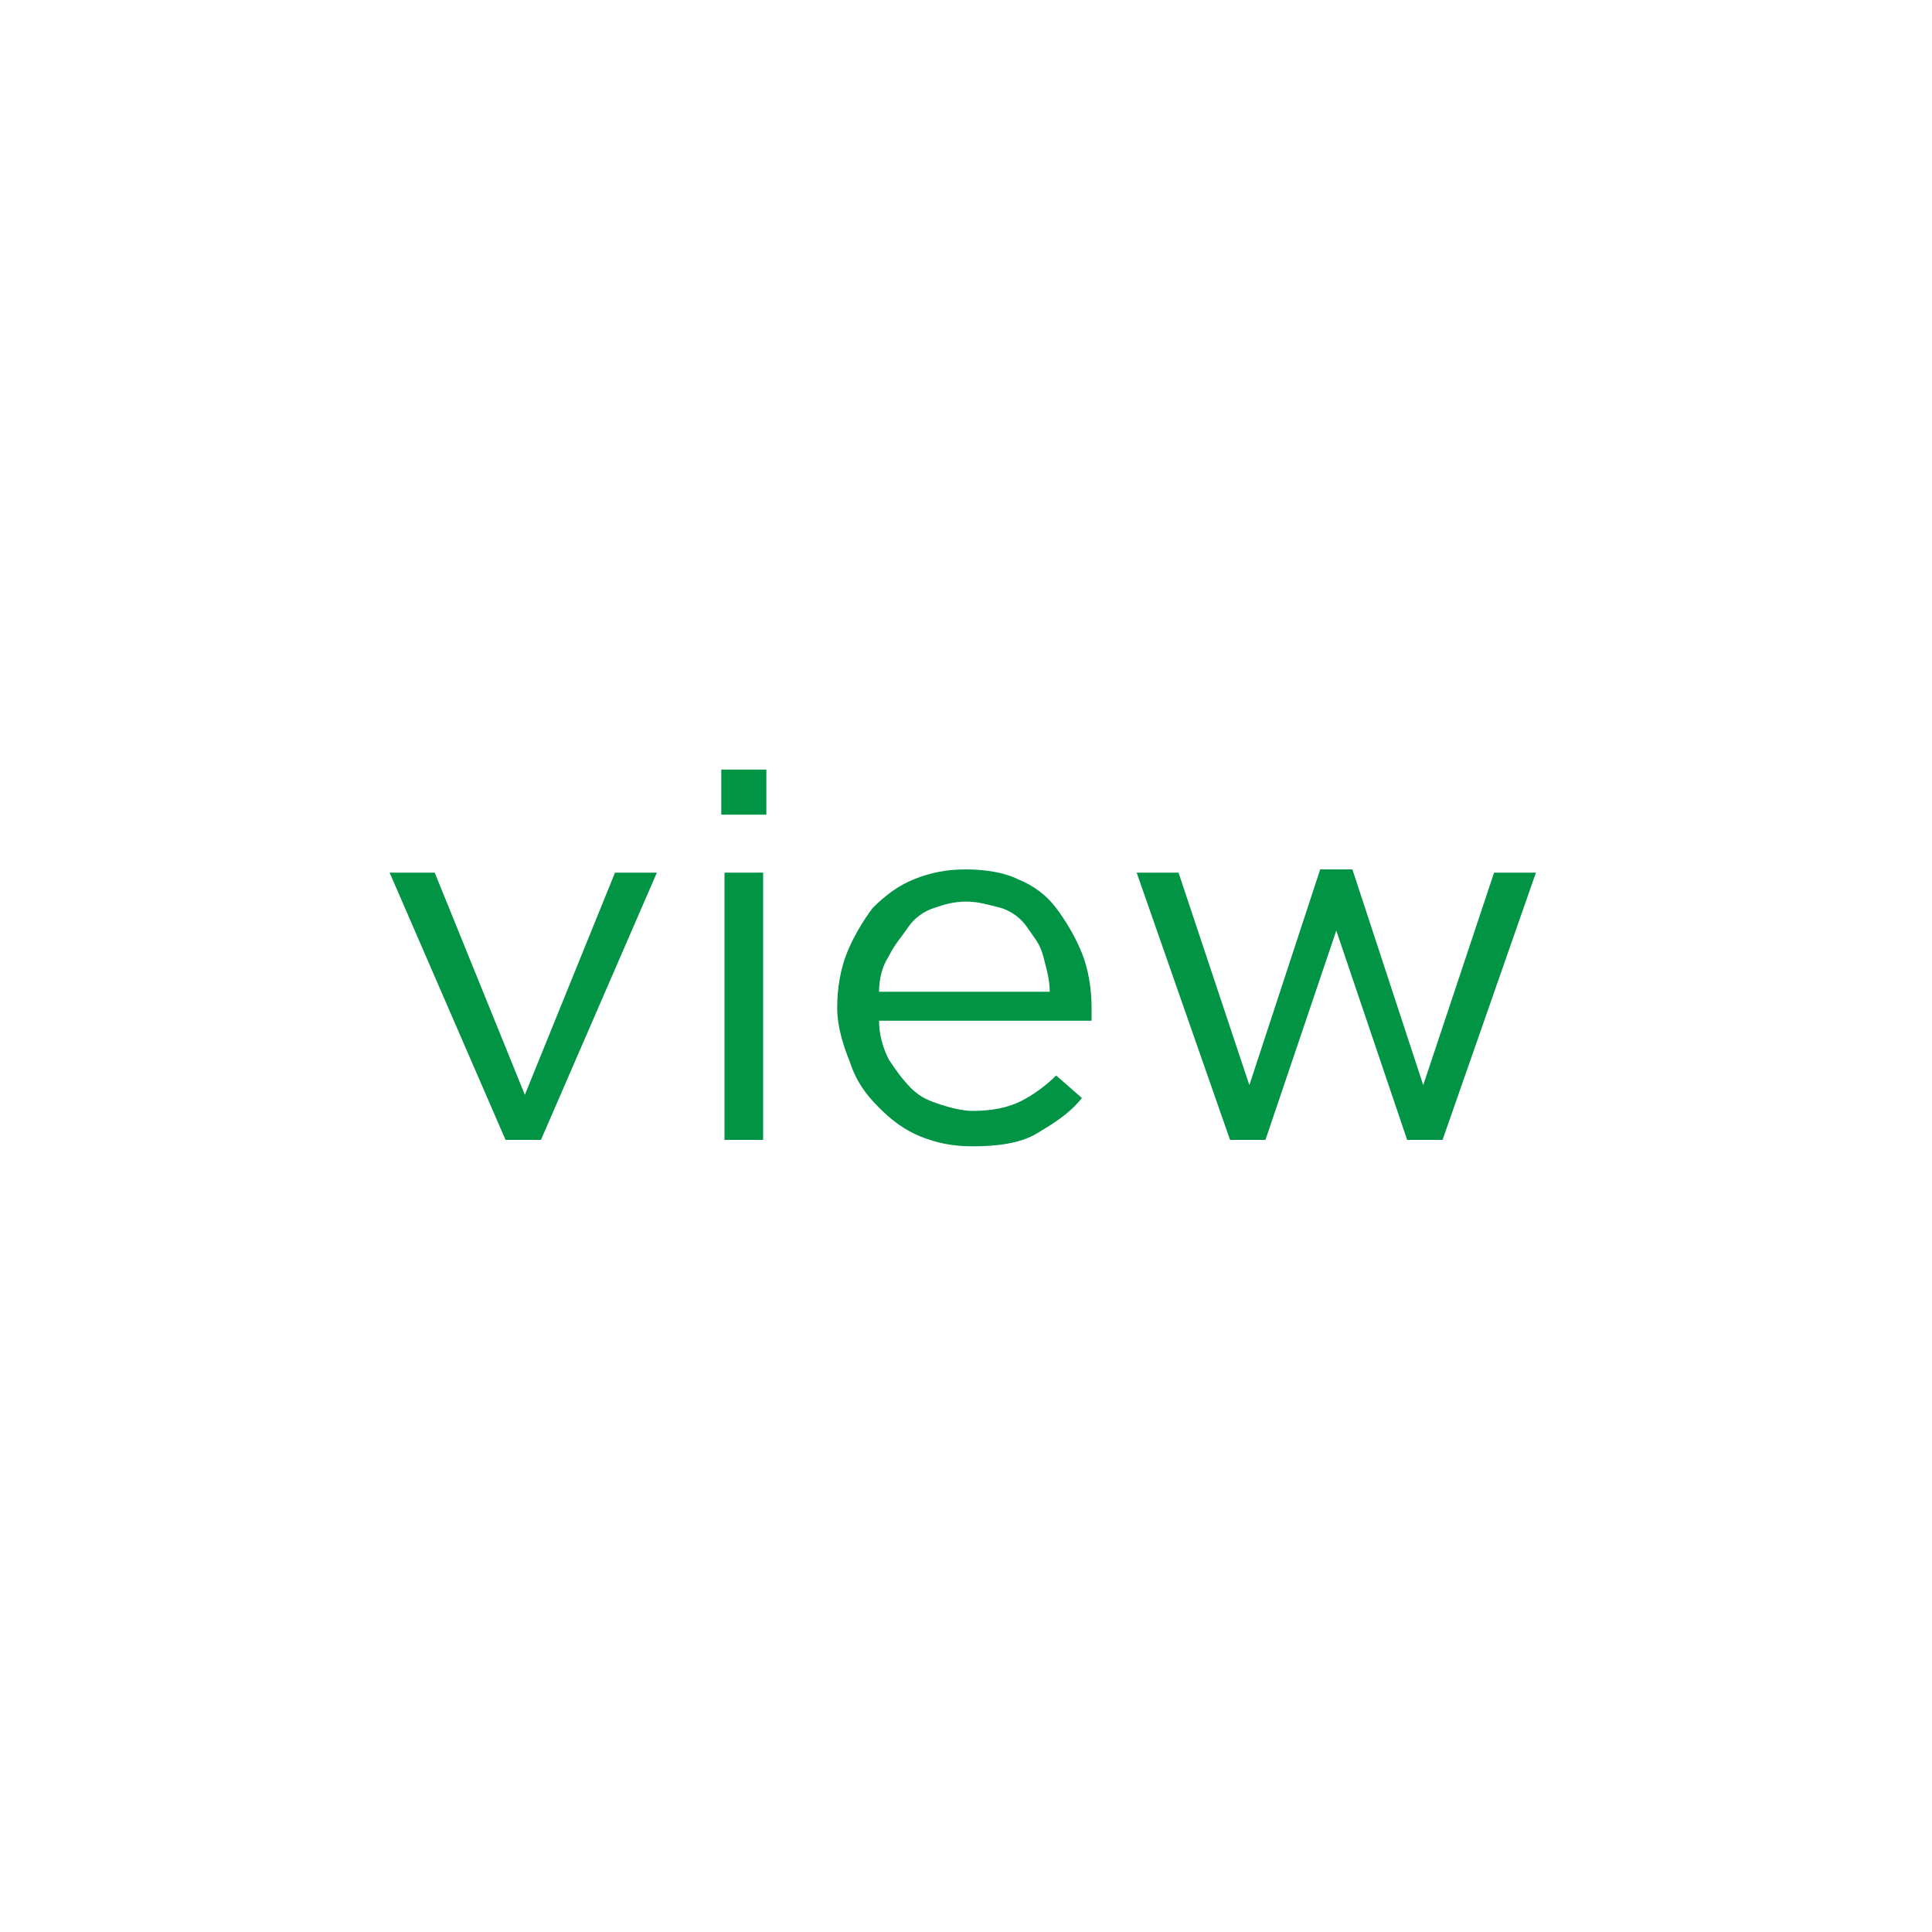
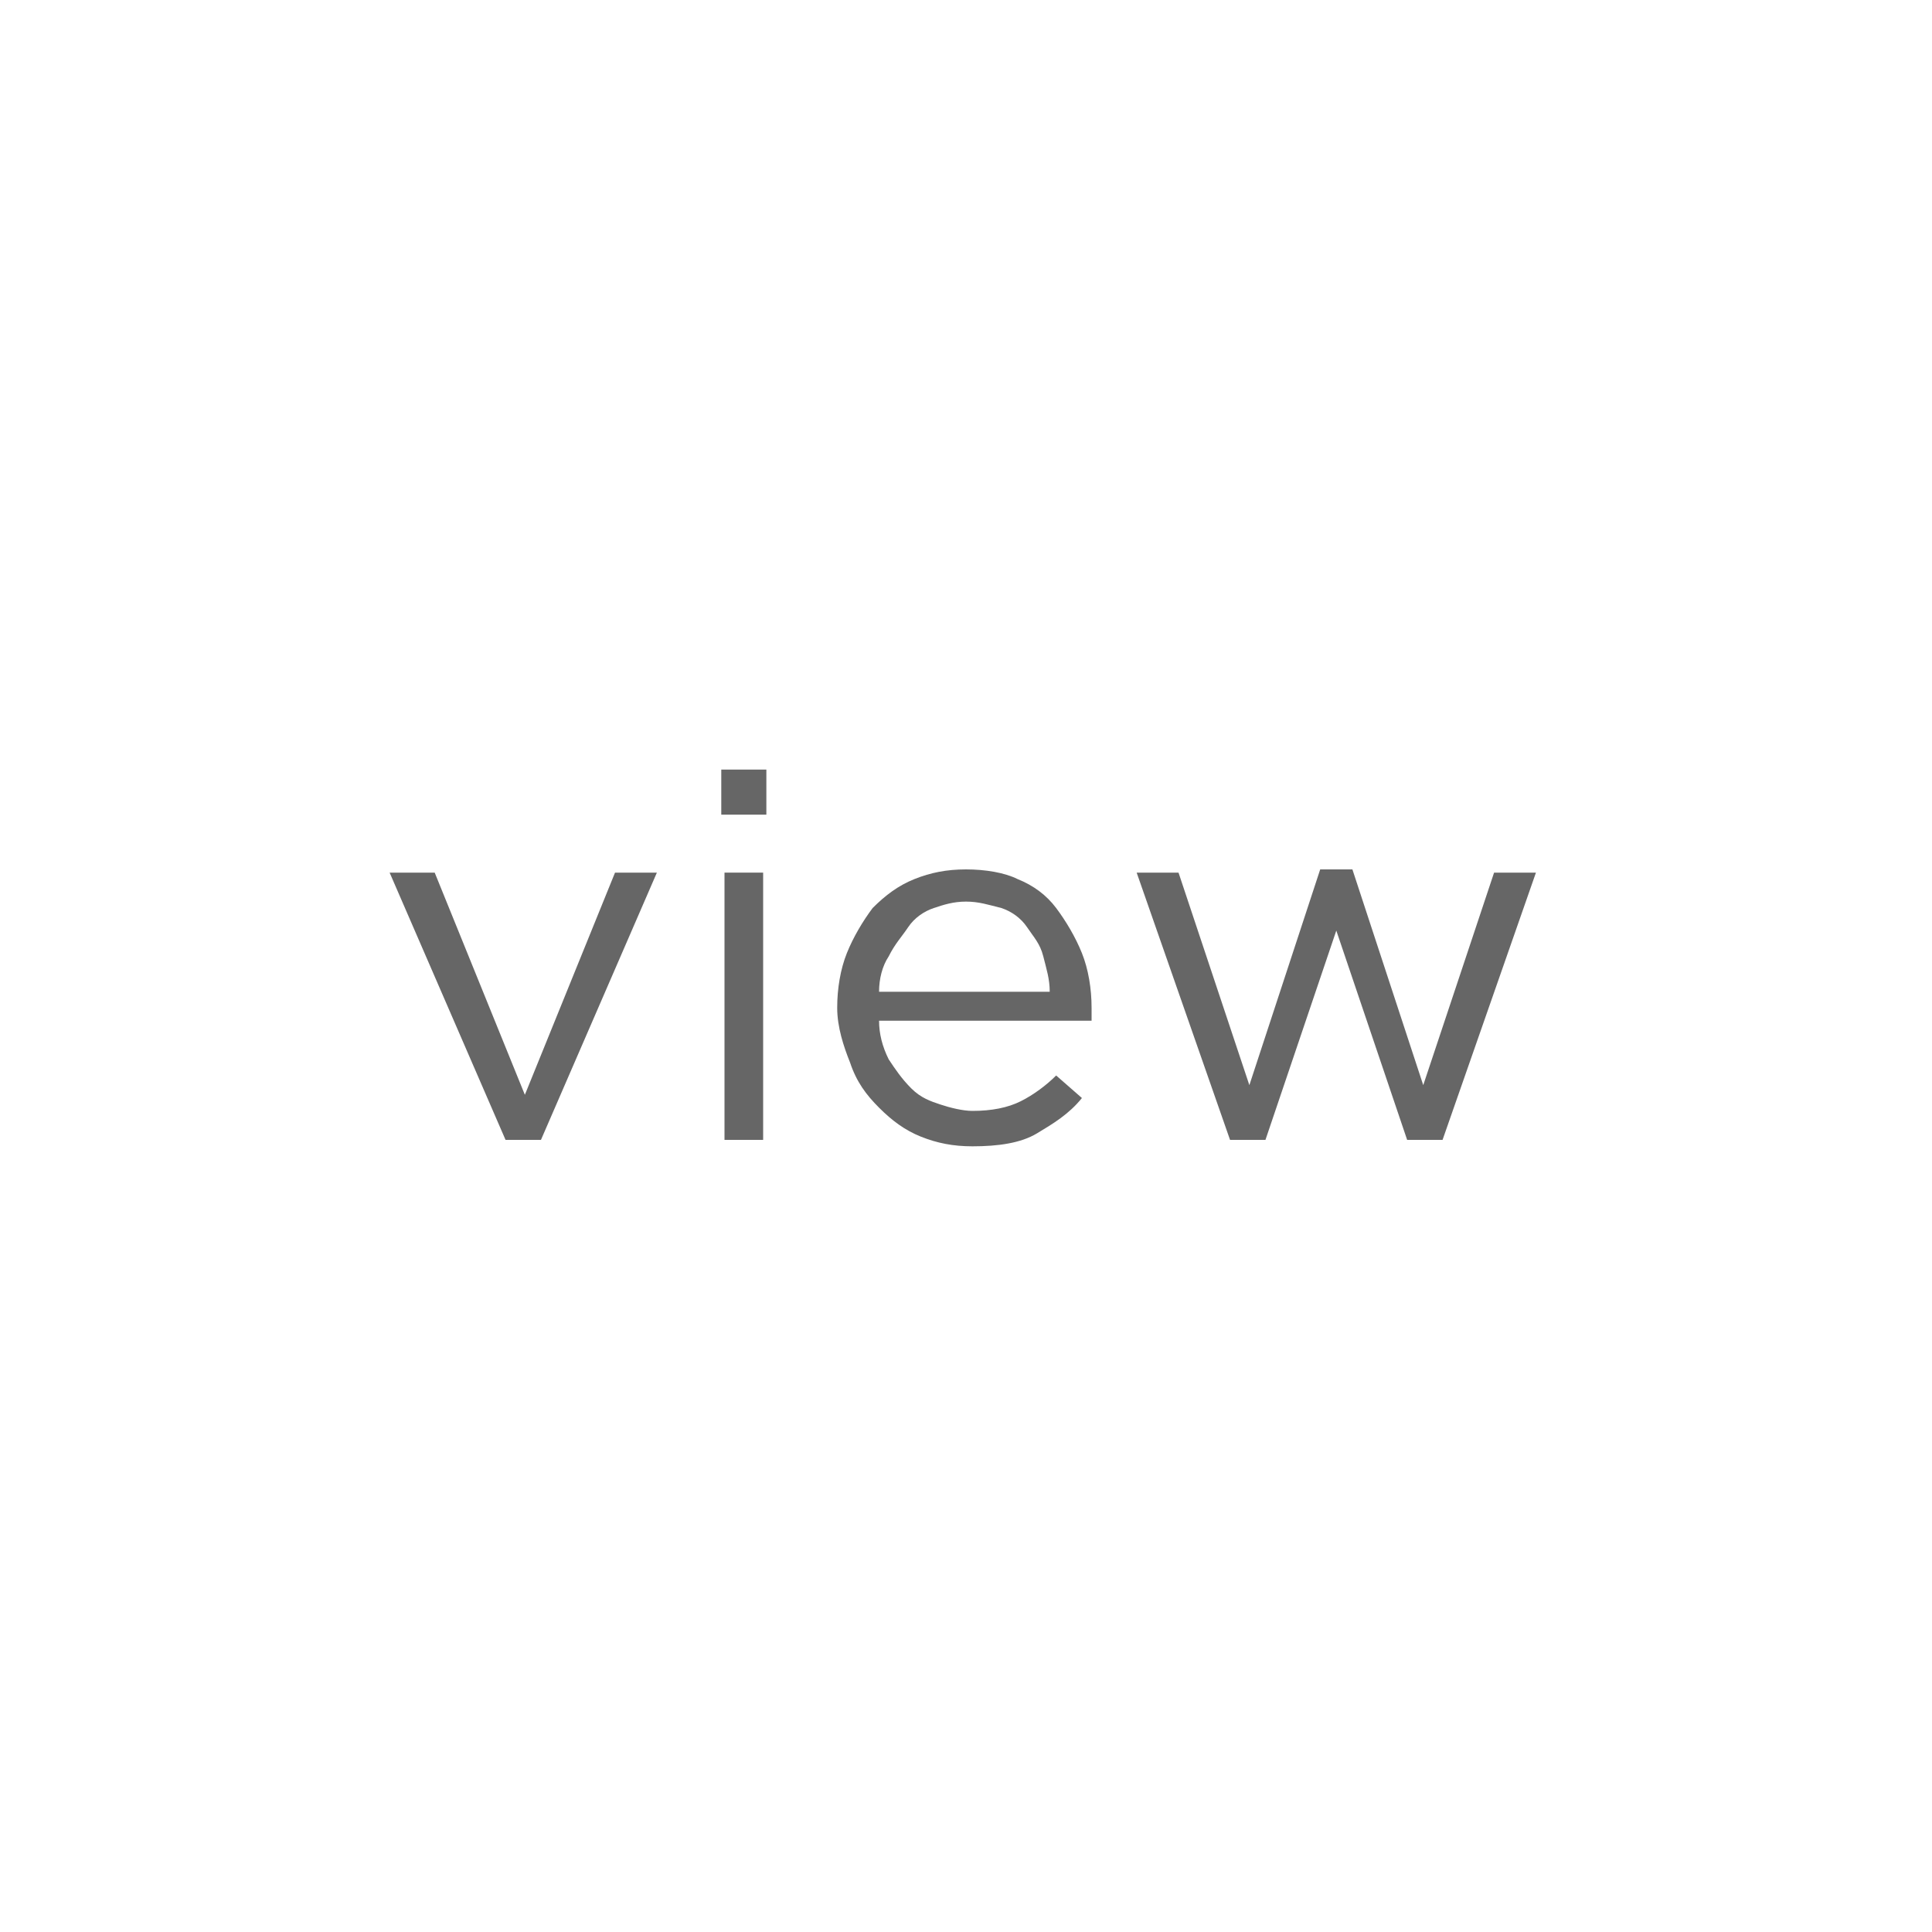
- <svg xmlns="http://www.w3.org/2000/svg" version="1.1" id="Layer_1" x="0px" y="0px" viewBox="0 0 60 60" enable-background="new 0 0 60 60" xml:space="preserve">
-   <rect x="0" y="0" fill="none" width="60" height="60" />
-   <g>
+ <svg xmlns="http://www.w3.org/2000/svg" version="1.1" id="Layer_1" x="0px" y="0px" viewBox="0 0 60 60" style="enable-background:new 0 0 60 60;" xml:space="preserve">
+   <style type="text/css">
+ 	.st0{fill:none;}
+ 	.st1{opacity:0.6;}
+ </style>
+   <rect class="st0" width="60" height="60" />
+   <g class="st1">
    <g>
-       <path fill="#009444" d="M12.1,27.1h1.4l2.8,6.9l2.8-6.9h1.3l-3.6,8.3h-1.1L12.1,27.1z" />
-       <path fill="#009444" d="M22.4,25.3v-1.4h1.4v1.4H22.4z M22.5,35.4v-8.3h1.2v8.3H22.5z" />
-       <path fill="#009444" d="M26,31.3c0-0.6,0.1-1.2,0.3-1.7c0.2-0.5,0.5-1,0.8-1.4c0.4-0.4,0.8-0.7,1.3-0.9c0.5-0.2,1-0.3,1.6-0.3    c0.6,0,1.2,0.1,1.6,0.3c0.5,0.2,0.9,0.5,1.2,0.9c0.3,0.4,0.6,0.9,0.8,1.4c0.2,0.5,0.3,1.1,0.3,1.7c0,0.1,0,0.1,0,0.2s0,0.2,0,0.2    h-6.6c0,0.4,0.1,0.8,0.3,1.2c0.2,0.3,0.4,0.6,0.7,0.9s0.6,0.4,0.9,0.5s0.7,0.2,1,0.2c0.6,0,1.1-0.1,1.5-0.3s0.8-0.5,1.1-0.8    l0.8,0.7c-0.4,0.5-0.9,0.8-1.4,1.1s-1.2,0.4-2,0.4c-0.6,0-1.1-0.1-1.6-0.3s-0.9-0.5-1.3-0.9s-0.7-0.8-0.9-1.4    C26.2,32.5,26,31.9,26,31.3z M27.3,30.8h5.3c0-0.4-0.1-0.7-0.2-1.1s-0.3-0.6-0.5-0.9c-0.2-0.3-0.5-0.5-0.8-0.6    C30.7,28.1,30.4,28,30,28c-0.4,0-0.7,0.1-1,0.2c-0.3,0.1-0.6,0.3-0.8,0.6s-0.4,0.5-0.6,0.9C27.4,30,27.3,30.4,27.3,30.8z" />
-       <path fill="#009444" d="M35.3,27.1h1.3l2.2,6.6l2.2-6.7h1l2.2,6.7l2.2-6.6h1.3l-2.9,8.3h-1.1l-2.2-6.5l-2.2,6.5h-1.1L35.3,27.1z" />
+       <path d="M12.1,27.1h1.4l2.8,6.9l2.8-6.9h1.3l-3.6,8.3h-1.1L12.1,27.1z" />
+       <path d="M22.4,25.3v-1.4h1.4v1.4H22.4z M22.5,35.4v-8.3h1.2v8.3H22.5z" />
+       <path d="M26,31.3c0-0.6,0.1-1.2,0.3-1.7c0.2-0.5,0.5-1,0.8-1.4c0.4-0.4,0.8-0.7,1.3-0.9c0.5-0.2,1-0.3,1.6-0.3s1.2,0.1,1.6,0.3    c0.5,0.2,0.9,0.5,1.2,0.9s0.6,0.9,0.8,1.4s0.3,1.1,0.3,1.7c0,0.1,0,0.1,0,0.2s0,0.2,0,0.2h-6.6c0,0.4,0.1,0.8,0.3,1.2    c0.2,0.3,0.4,0.6,0.7,0.9s0.6,0.4,0.9,0.5s0.7,0.2,1,0.2c0.6,0,1.1-0.1,1.5-0.3c0.4-0.2,0.8-0.5,1.1-0.8l0.8,0.7    c-0.4,0.5-0.9,0.8-1.4,1.1s-1.2,0.4-2,0.4c-0.6,0-1.1-0.1-1.6-0.3s-0.9-0.5-1.3-0.9s-0.7-0.8-0.9-1.4C26.2,32.5,26,31.9,26,31.3z     M27.3,30.8h5.3c0-0.4-0.1-0.7-0.2-1.1s-0.3-0.6-0.5-0.9s-0.5-0.5-0.8-0.6C30.7,28.1,30.4,28,30,28s-0.7,0.1-1,0.2    s-0.6,0.3-0.8,0.6s-0.4,0.5-0.6,0.9C27.4,30,27.3,30.4,27.3,30.8z" />
+       <path d="M35.3,27.1h1.3l2.2,6.6L41,27h1l2.2,6.7l2.2-6.6h1.3l-2.9,8.3h-1.1l-2.2-6.5l-2.2,6.5h-1.1L35.3,27.1z" />
    </g>
  </g>
</svg>
